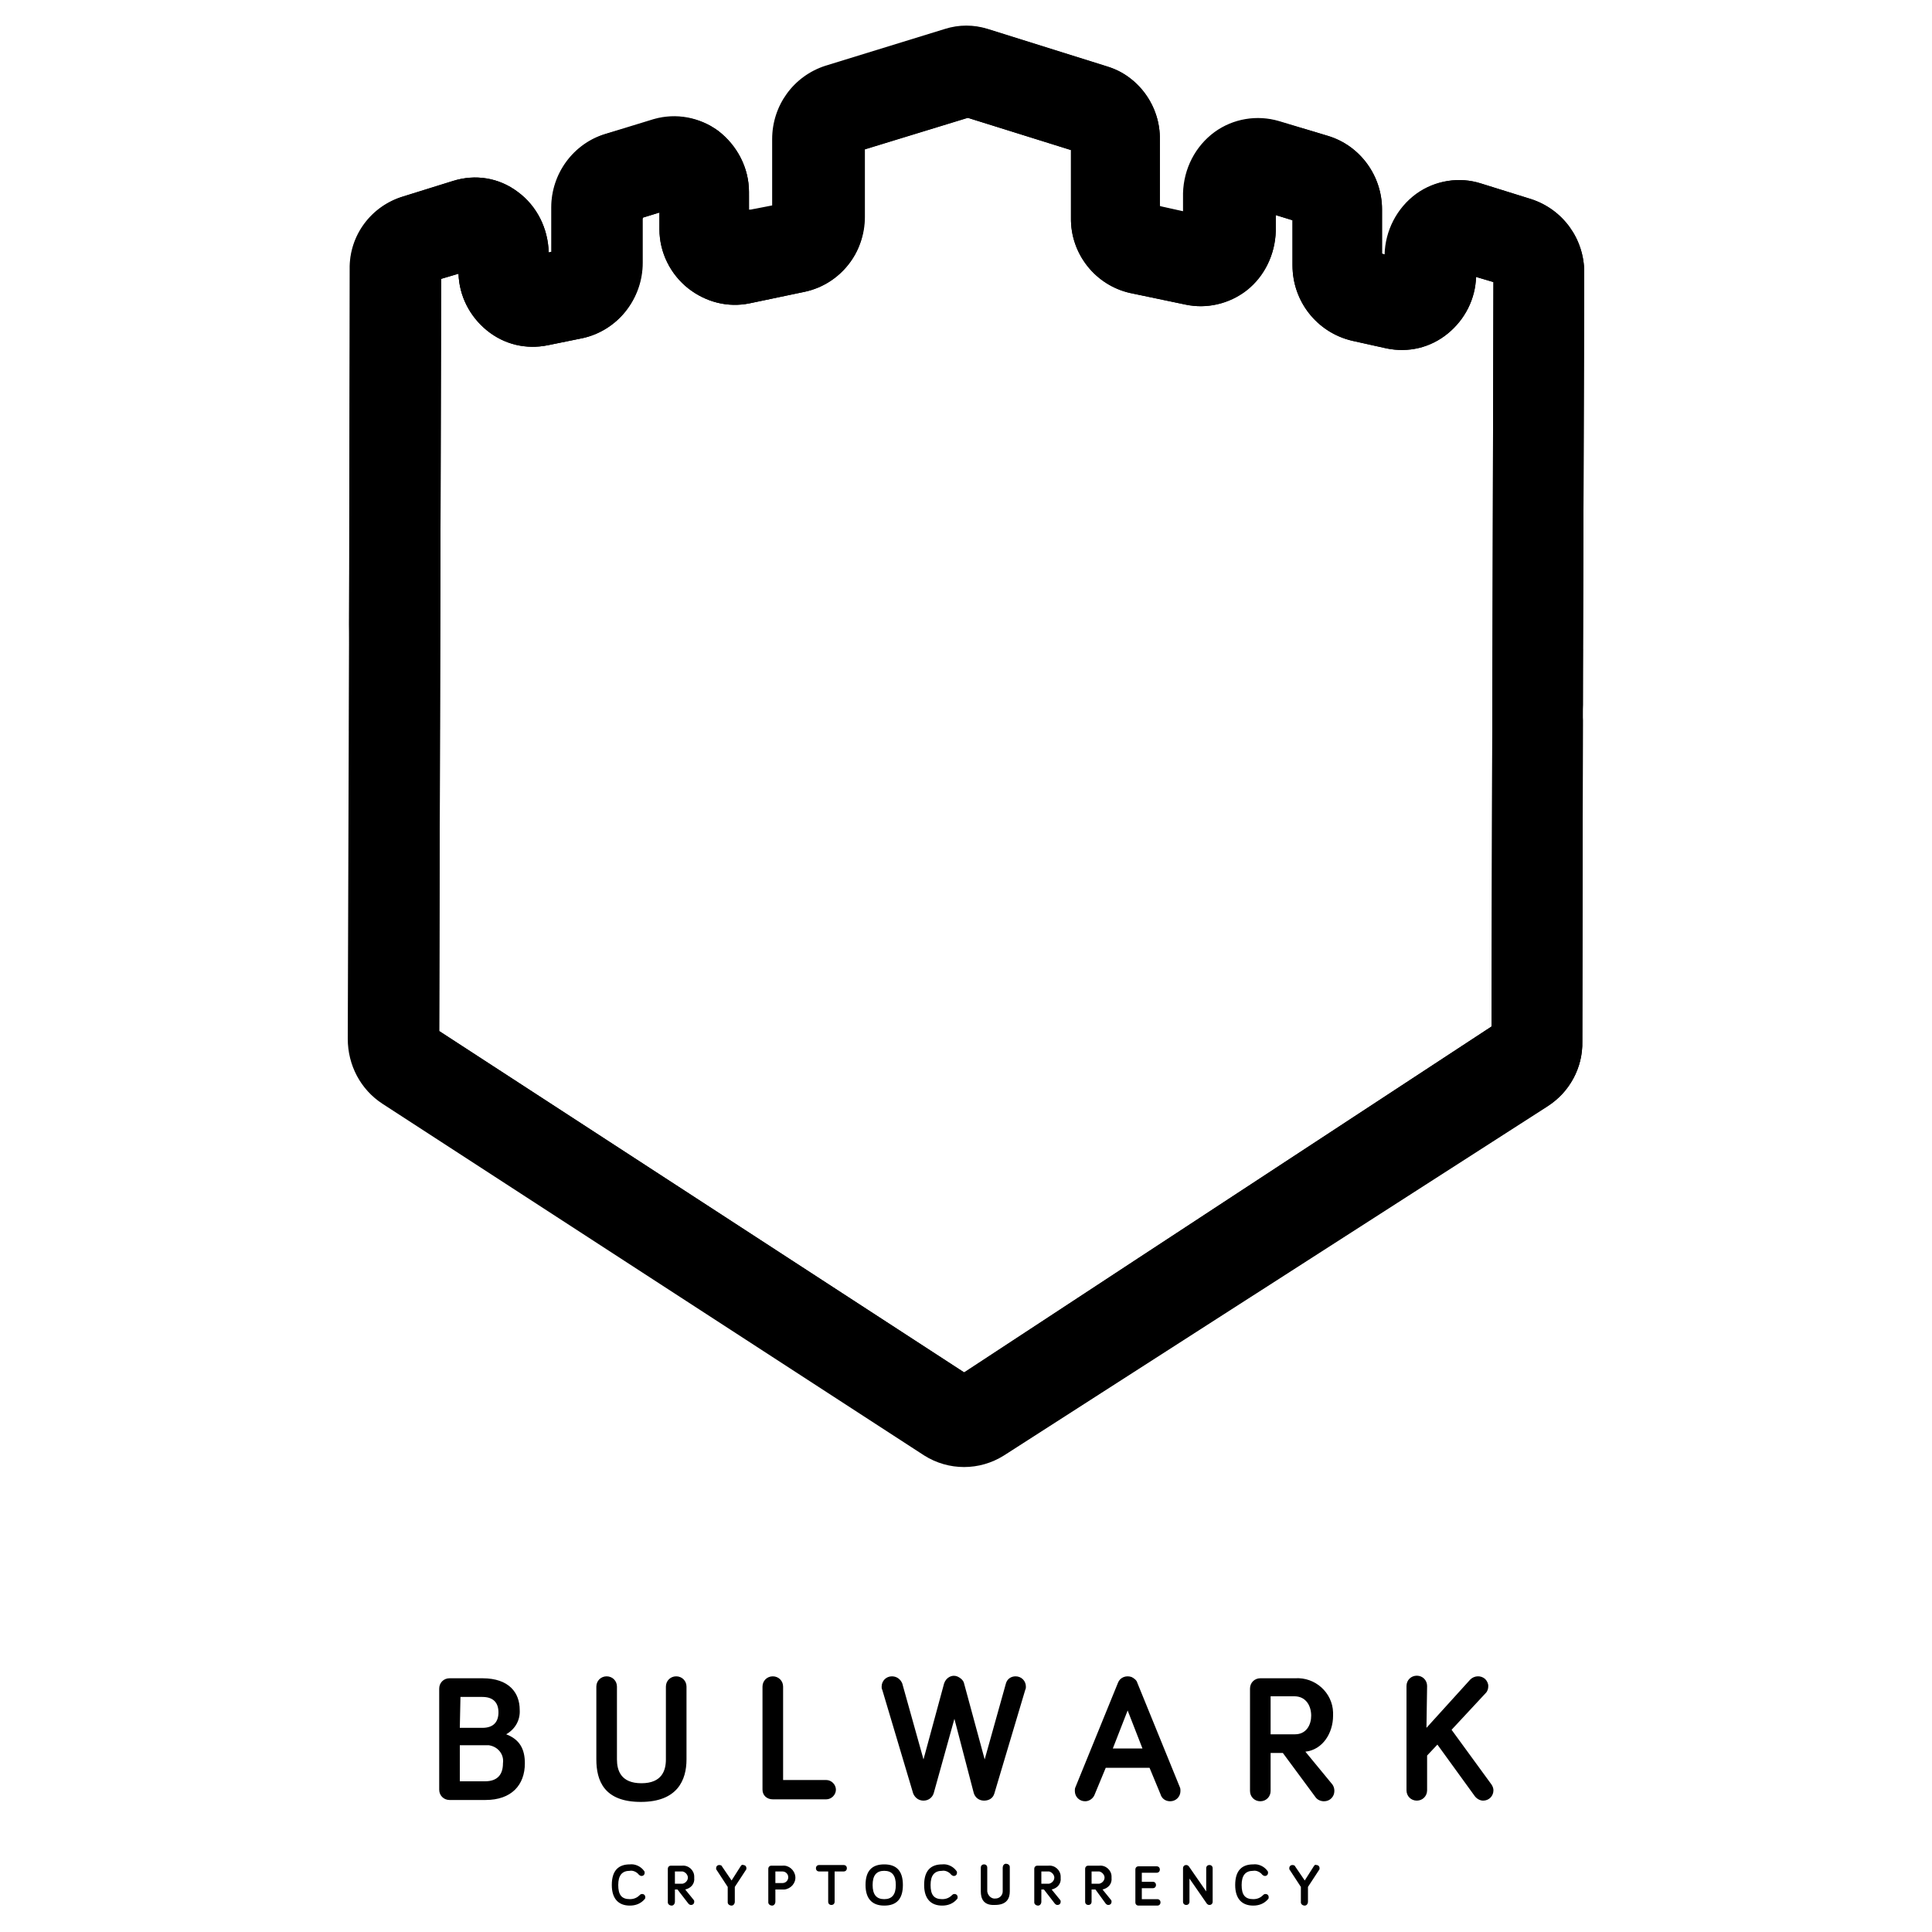
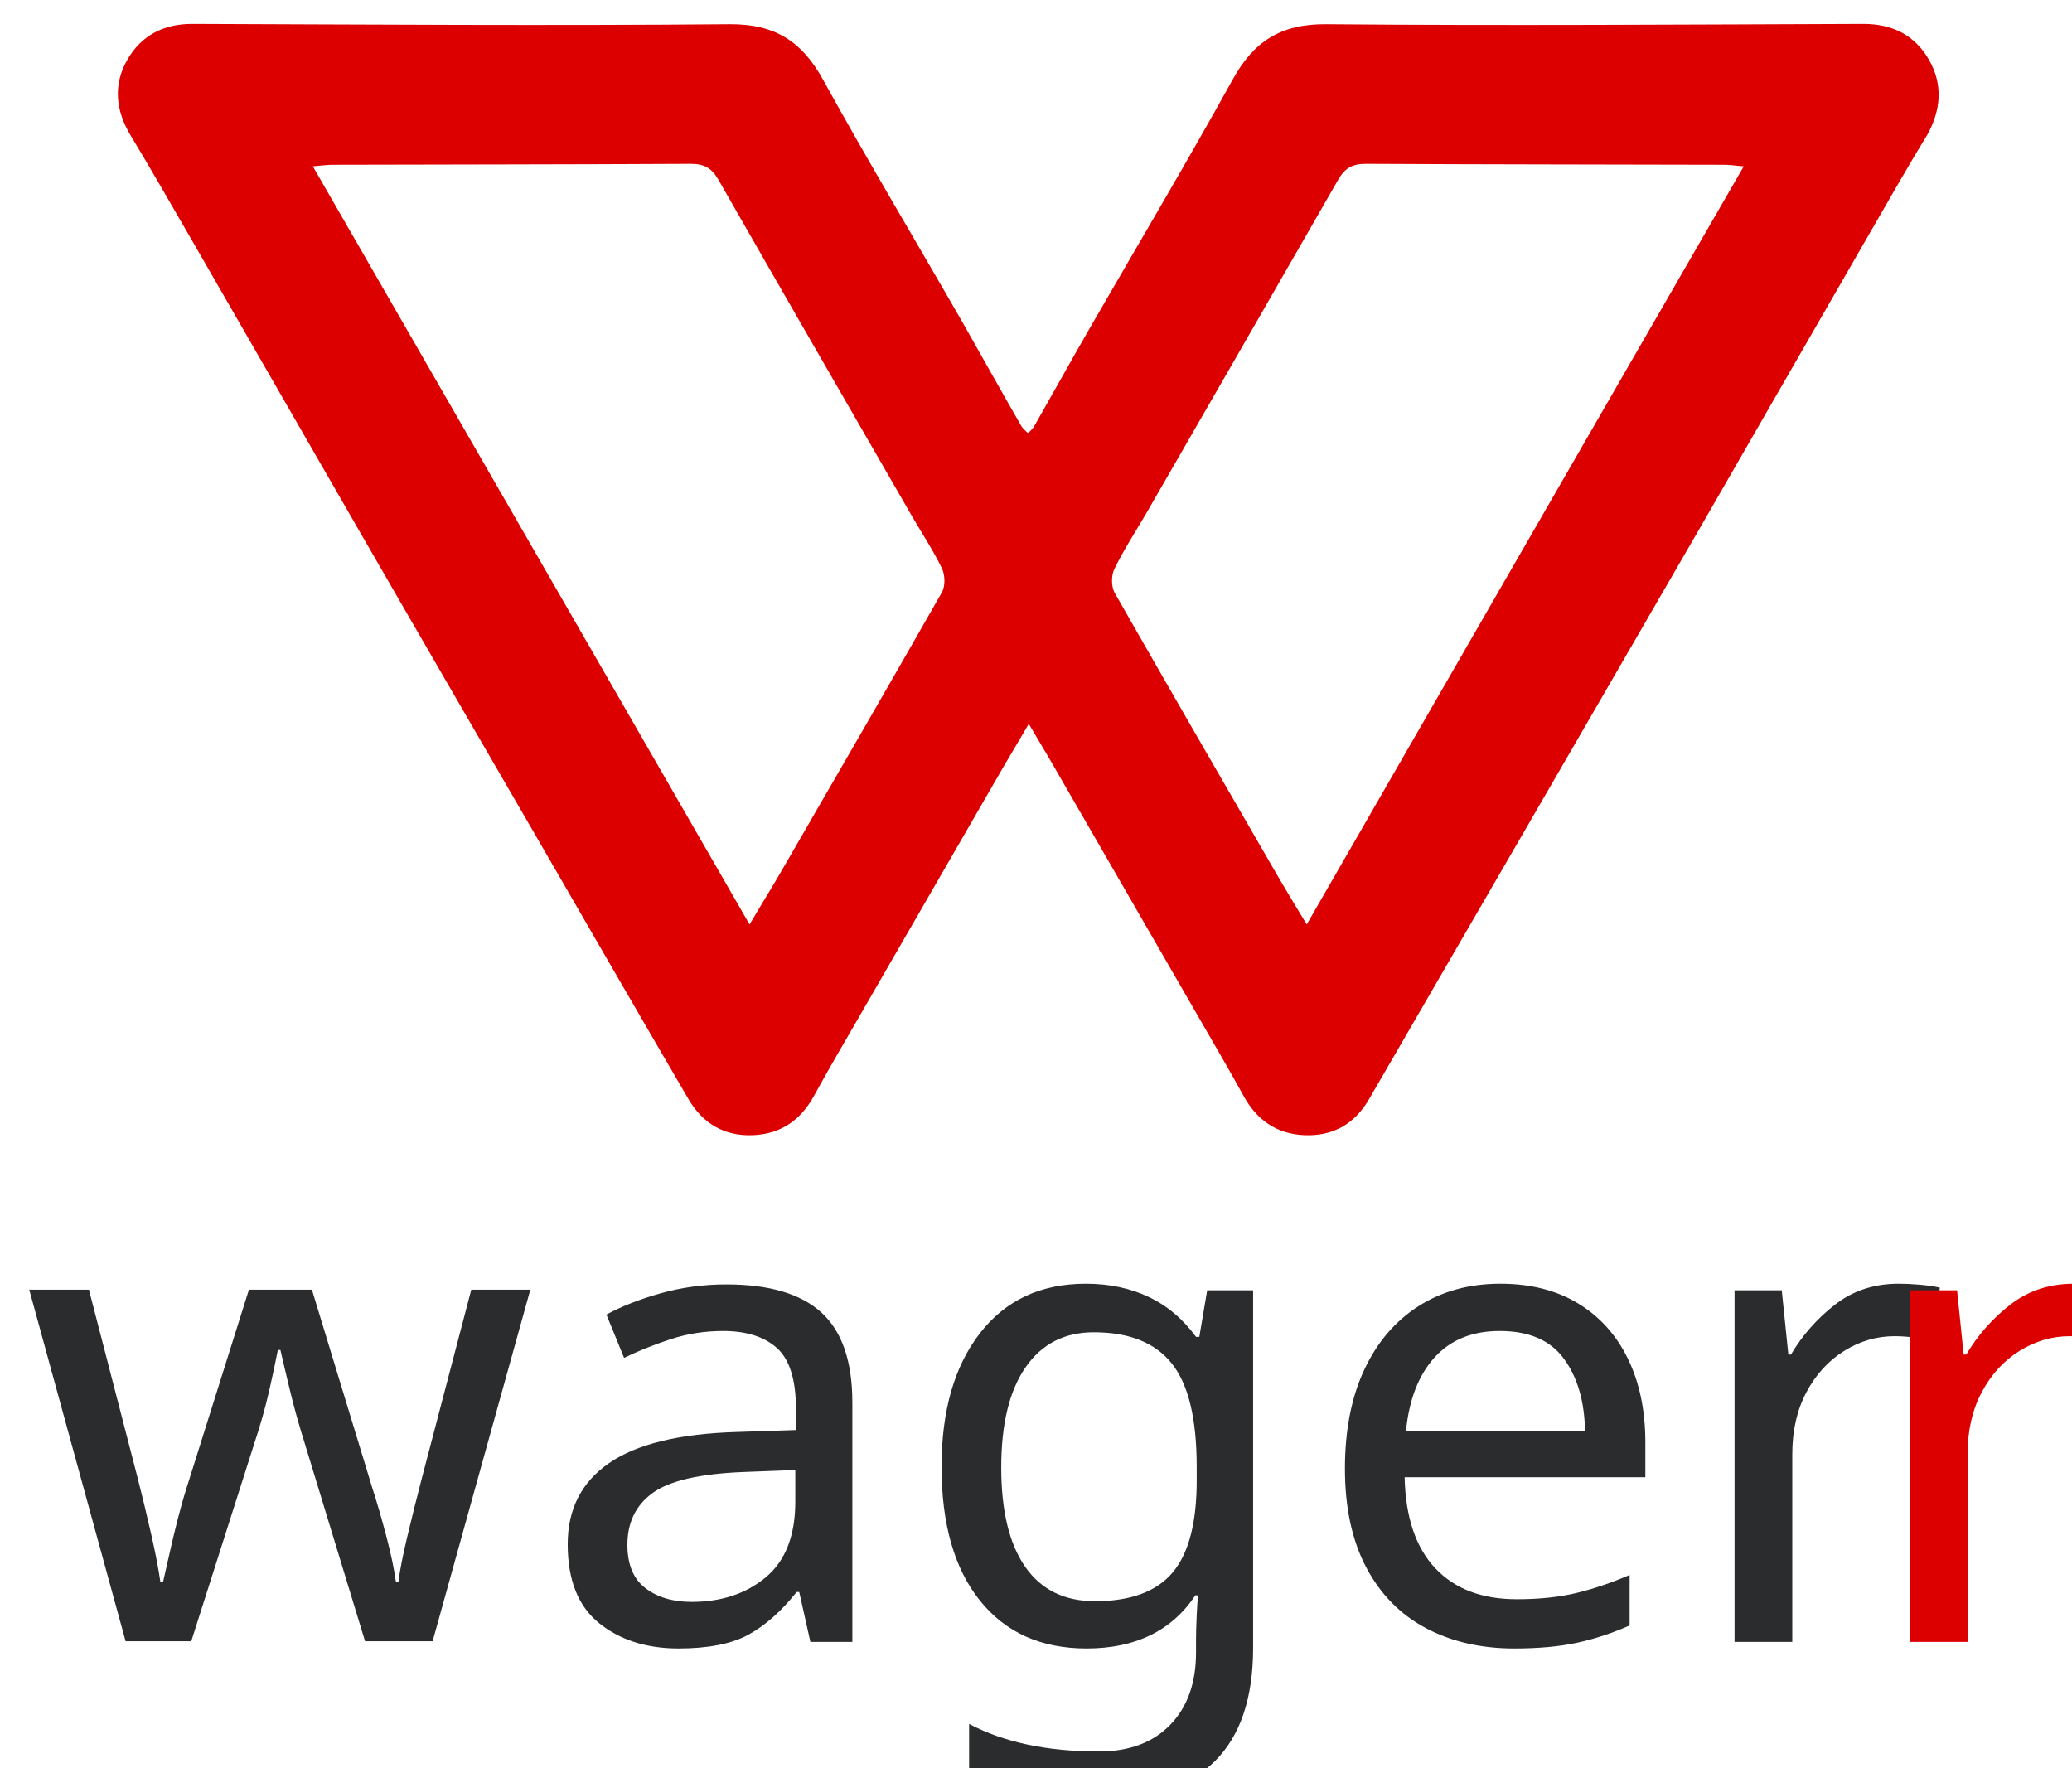
- <svg xmlns="http://www.w3.org/2000/svg" xmlns:xlink="http://www.w3.org/1999/xlink" viewBox="0 0 300 300" enable-background="new 0 0 300 300">
-   <style type="text/css">.st0{clip-path:url(#SVGID_2_);} .st1{opacity:0.19;enable-background:new ;}</style>
-   <g id="Layer_1-2">
-     <path d="M69.8 279.5c-.9 0-1.6-.7-1.6-1.6v-15.7c0-.9.7-1.6 1.6-1.6h5.1c4.2 0 5.8 2.3 5.8 4.9.1 1.6-.7 3-2.1 3.8 2.1.8 2.9 2.3 2.9 4.5 0 3.4-2.1 5.7-6.1 5.7h-5.6zm1.6-11.2h3.5c1.8 0 2.5-1 2.5-2.4s-.7-2.4-2.5-2.4h-3.4l-.1 4.8zm0 8.3h3.9c2 0 2.8-1.1 2.8-2.8.2-1.4-.8-2.6-2.2-2.8h-4.5v5.6zm21.2-3.4v-11.3c0-.9.7-1.6 1.6-1.6s1.6.7 1.6 1.6v11.3c0 1.7.6 3.7 3.8 3.7 3.2 0 3.8-2 3.8-3.7v-11.3c0-.9.7-1.6 1.6-1.6.9 0 1.6.7 1.6 1.6v11.3c0 3.2-1.4 6.6-7.1 6.6s-6.9-3.3-6.9-6.6zm35.7 3.2c.8 0 1.5.7 1.5 1.5s-.7 1.5-1.5 1.5h-8.3c-.9 0-1.6-.6-1.6-1.5v-16c0-.9.7-1.6 1.6-1.6s1.6.7 1.6 1.6v14.5h6.7zm19.9-9.5l-3.2 11.5c-.2.7-.8 1.2-1.6 1.2-.7 0-1.3-.4-1.6-1.1l-4.8-16.1c-.1-.2-.1-.3-.1-.5 0-.9.7-1.6 1.6-1.6.7 0 1.3.4 1.6 1.1l3.3 11.8 3.2-11.8c.3-.9 1.2-1.4 2-1.1.5.2 1 .6 1.1 1.1l3.2 11.8 3.3-11.8c.2-.7.8-1.1 1.5-1.1.9 0 1.6.7 1.6 1.6 0 .2 0 .3-.1.5l-4.8 16.1c-.2.7-.8 1.1-1.6 1.1s-1.4-.5-1.6-1.2l-3-11.5zm23.5 7.6l-1.7 4.1c-.2.6-.8 1.1-1.5 1.1-.9 0-1.6-.7-1.6-1.6 0-.2 0-.4.1-.6l6.6-16.2c.3-.8 1.2-1.2 2.1-.9.4.2.8.5.9.9l6.6 16.2c.1.2.1.4.1.6 0 .9-.7 1.6-1.6 1.6-.7 0-1.3-.4-1.5-1.1l-1.7-4.1h-6.8zm3.4-8.9l-2.3 5.9h4.6l-2.3-5.9zm22.2 6.6v5.9c0 .9-.7 1.6-1.6 1.6s-1.6-.7-1.6-1.6v-15.9c0-.9.7-1.6 1.6-1.6h5.4c3.1-.2 5.8 2.2 5.9 5.3v.5c0 2.7-1.6 5.3-4.3 5.6l4.2 5.1c.2.3.3.6.3 1 0 .9-.7 1.6-1.6 1.6-.5 0-1-.2-1.3-.6l-5.1-6.9h-1.9zm0-8.8v5.9h3.8c1.8 0 2.5-1.4 2.5-2.9s-.8-3-2.6-3h-3.7zm24.2 4.9l6.8-7.5c.6-.6 1.6-.7 2.3-.1.3.3.5.7.5 1.1 0 .4-.1.8-.4 1.1l-5.3 5.7 6.2 8.5c.2.3.3.6.3.9 0 .9-.7 1.6-1.6 1.6-.5 0-1-.3-1.3-.7l-5.8-8-1.6 1.7v5.4c0 .9-.7 1.6-1.6 1.6-.9 0-1.6-.7-1.6-1.6v-16.2c0-.9.7-1.6 1.6-1.6.9 0 1.6.7 1.6 1.6l-.1 6.5zm-151.7 11.2c-.9 0-1.6-.7-1.6-1.6v-15.7c0-.9.7-1.6 1.6-1.6h5.1c4.2 0 5.8 2.3 5.8 4.9.1 1.6-.7 3-2.1 3.8 2.1.8 2.9 2.3 2.9 4.5 0 3.4-2.1 5.7-6.1 5.7h-5.6zm1.6-11.2h3.5c1.8 0 2.5-1 2.5-2.4s-.7-2.4-2.5-2.4h-3.4l-.1 4.8zm0 8.3h3.9c2 0 2.8-1.1 2.8-2.8.2-1.4-.8-2.6-2.2-2.8h-4.5v5.6zm21.2-3.4v-11.3c0-.9.7-1.6 1.6-1.6s1.6.7 1.6 1.6v11.3c0 1.7.6 3.7 3.8 3.7 3.2 0 3.8-2 3.8-3.7v-11.3c0-.9.7-1.6 1.6-1.6.9 0 1.6.7 1.6 1.6v11.3c0 3.2-1.4 6.6-7.1 6.6s-6.9-3.3-6.9-6.6zm35.7 3.2c.8 0 1.5.7 1.5 1.5s-.7 1.5-1.5 1.5h-8.3c-.9 0-1.6-.6-1.6-1.5v-16c0-.9.7-1.6 1.6-1.6s1.6.7 1.6 1.6v14.5h6.7zm19.9-9.5l-3.2 11.5c-.2.7-.8 1.2-1.6 1.2-.7 0-1.3-.4-1.6-1.1l-4.8-16.1c-.1-.2-.1-.3-.1-.5 0-.9.7-1.6 1.6-1.6.7 0 1.3.4 1.6 1.1l3.3 11.8 3.2-11.8c.3-.9 1.2-1.4 2-1.1.5.2 1 .6 1.1 1.1l3.2 11.8 3.3-11.8c.2-.7.8-1.1 1.5-1.1.9 0 1.6.7 1.6 1.6 0 .2 0 .3-.1.5l-4.8 16.1c-.2.7-.8 1.1-1.6 1.1s-1.4-.5-1.6-1.2l-3-11.5zm23.5 7.6l-1.7 4.1c-.2.6-.8 1.1-1.5 1.1-.9 0-1.6-.7-1.6-1.6 0-.2 0-.4.1-.6l6.6-16.2c.3-.8 1.2-1.2 2.1-.9.4.2.8.5.9.9l6.6 16.2c.1.2.1.4.1.6 0 .9-.7 1.6-1.6 1.6-.7 0-1.3-.4-1.5-1.1l-1.7-4.1h-6.8zm3.4-8.9l-2.3 5.9h4.6l-2.3-5.9zm22.2 6.6v5.9c0 .9-.7 1.6-1.6 1.6s-1.6-.7-1.6-1.6v-15.9c0-.9.7-1.6 1.6-1.6h5.4c3.1-.2 5.8 2.2 5.9 5.3v.5c0 2.7-1.6 5.3-4.3 5.6l4.2 5.1c.2.3.3.6.3 1 0 .9-.7 1.6-1.6 1.6-.5 0-1-.2-1.3-.6l-5.1-6.9h-1.9zm0-8.8v5.9h3.8c1.7 0 2.5-1.4 2.5-2.9s-.8-3-2.6-3h-3.7zm24.2 4.9l6.8-7.5c.6-.6 1.6-.7 2.3-.1.3.3.5.7.5 1.1 0 .4-.1.8-.4 1.1l-5.3 5.7 6.2 8.5c.2.3.3.6.3.9 0 .9-.7 1.6-1.6 1.6-.5 0-1-.3-1.3-.7l-5.8-8-1.6 1.7v5.4c0 .9-.7 1.6-1.6 1.6-.9 0-1.6-.7-1.6-1.6v-16.2c0-.9.7-1.6 1.6-1.6.9 0 1.6.7 1.6 1.6l-.1 6.5zm-126.5 24.4c0-2.2 1-3.2 2.8-3.2.8-.1 1.7.3 2.2 1 .1.1.1.2.1.3 0 .3-.2.5-.5.5-.1 0-.3-.1-.4-.2-.3-.4-.9-.7-1.4-.6-1.2 0-1.8.7-1.8 2.2s.5 2.2 1.8 2.2c.6 0 1.1-.2 1.5-.6.1-.1.2-.2.4-.2.3 0 .5.2.5.5 0 .1 0 .2-.1.3-.6.7-1.4 1-2.3 1-1.7 0-2.8-1-2.8-3.2zm9.8.7v1.9c0 .3-.2.6-.5.6s-.6-.2-.6-.5v-5.2c0-.3.2-.5.5-.5h1.7c1-.1 1.9.7 1.9 1.7v.2c.1.9-.5 1.6-1.4 1.8l1.3 1.6c.1.1.1.2.1.3 0 .3-.2.5-.5.5-.2 0-.3-.1-.4-.2l-1.7-2.2h-.4zm0-2.8v1.9h1.2c.5-.1.9-.6.8-1.1-.1-.4-.4-.7-.8-.8h-1.2zm8.8 1.4l1.4-2.2c.1-.2.3-.3.4-.2.3 0 .5.2.5.5 0 .1 0 .2-.1.3l-1.7 2.6v2.3c0 .3-.2.6-.5.6s-.6-.2-.6-.5v-2.4l-1.7-2.6c-.1-.1-.1-.2-.1-.3 0-.3.2-.5.5-.5.2 0 .4.1.4.2l1.5 2.2zm6.8 1.4v1.9c0 .3-.2.6-.5.6s-.6-.2-.6-.5v-5.2c0-.3.2-.5.5-.5h1.7c1-.1 1.9.7 2 1.7s-.7 1.9-1.7 2h-1.4zm0-2.8v1.8h1.1c.5 0 .9-.4.9-.9s-.4-.9-.9-.9h-1.1zm9.2 0v4.7c0 .3-.2.5-.5.5s-.5-.2-.5-.5v-4.7h-1.4c-.3 0-.5-.2-.5-.5s.2-.5.5-.5h3.8c.3 0 .5.2.5.5s-.2.5-.5.5h-1.4zm4.8 2.1c0-2.2 1-3.2 2.9-3.2s2.9 1 2.9 3.2-1 3.2-2.9 3.2-2.9-1.1-2.9-3.2zm1.1 0c0 1.5.6 2.2 1.8 2.2s1.8-.7 1.8-2.2c0-1.5-.6-2.2-1.8-2.2s-1.8.7-1.8 2.2zm8 0c0-2.2 1-3.2 2.8-3.2.8-.1 1.7.3 2.2 1 .1.1.1.2.1.3 0 .3-.2.5-.5.5-.1 0-.3-.1-.4-.2-.3-.4-.9-.7-1.4-.6-1.2 0-1.8.7-1.8 2.2s.5 2.2 1.8 2.2c.6 0 1.1-.2 1.5-.6.1-.1.2-.2.4-.2.3 0 .5.2.5.5 0 .1 0 .2-.1.3-.6.7-1.4 1-2.3 1-1.7 0-2.8-1-2.8-3.2zm8.8 1v-3.7c0-.3.2-.5.5-.5s.5.2.5.5v3.7c.1.7.7 1.2 1.3 1.1.6 0 1.1-.5 1.1-1.1v-3.7c0-.3.2-.6.5-.6s.6.2.6.5v3.8c0 1-.4 2.1-2.3 2.1-1.8.1-2.2-1-2.2-2.1zm9.4-.3v1.9c0 .3-.2.6-.5.6s-.6-.2-.6-.5v-5.2c0-.3.2-.5.5-.5h1.7c1-.1 1.9.7 1.9 1.7v.2c.1.9-.5 1.6-1.4 1.8l1.3 1.6c.1.1.1.2.1.3 0 .3-.2.5-.5.5-.2 0-.3-.1-.4-.2l-1.7-2.2h-.4zm0-2.8v1.9h1.2c.5-.1.9-.6.8-1.1-.1-.4-.4-.7-.8-.8h-1.2zm7.8 2.8v1.9c0 .3-.2.5-.5.5s-.5-.2-.5-.5v-5.1c0-.3.2-.5.5-.5h1.7c1-.1 1.9.7 1.9 1.7v.2c.1.9-.5 1.6-1.4 1.8l1.3 1.6c.1.1.1.2.1.3 0 .3-.2.5-.5.5-.2 0-.3-.1-.4-.2l-1.6-2.2h-.6zm0-2.8v1.9h1.2c.5-.1.9-.6.8-1.1-.1-.4-.4-.7-.8-.8h-1.2zm7.8 1.6h1.7c.3 0 .5.2.5.5s-.2.5-.5.5h-1.7v1.7h2.4c.3 0 .5.2.5.5s-.2.5-.5.5h-2.9c-.3 0-.5-.2-.5-.5v-5.1c0-.3.2-.5.5-.5h2.8c.3 0 .5.2.5.5s-.2.5-.5.5h-2.3v1.4zm11-2.1v5.2c0 .3-.2.5-.5.5-.2 0-.3-.1-.4-.2l-2.7-3.9v3.6c0 .3-.2.5-.5.5s-.5-.2-.5-.5v-5.2c0-.3.2-.5.5-.5.2 0 .3.1.4.2l2.7 3.9v-3.6c0-.3.2-.5.5-.5s.5.2.5.5zm3.5 2.6c0-2.2 1-3.2 2.8-3.2.8-.1 1.7.3 2.2 1 .1.1.1.2.1.3 0 .3-.2.5-.5.5-.1 0-.3-.1-.4-.2-.3-.4-.9-.7-1.4-.6-1.2 0-1.8.7-1.8 2.2s.5 2.2 1.8 2.2c.6 0 1.1-.2 1.5-.6.1-.1.2-.2.4-.2.3 0 .5.2.5.5 0 .1 0 .2-.1.3-.6.7-1.4 1-2.3 1-1.7 0-2.8-1-2.8-3.2zm10.8-.7l1.4-2.2c.1-.2.3-.3.4-.2.3 0 .5.2.5.5 0 .1 0 .2-.1.3l-1.7 2.6v2.3c0 .3-.2.6-.5.6s-.6-.2-.6-.5v-2.4l-1.7-2.6c-.1-.1-.1-.2-.1-.3 0-.3.2-.5.5-.5.2 0 .4.1.4.2l1.5 2.2zm35.1-261.1l-7.7-2.4c-3.4-1.1-7.2-.5-10.1 1.6-3 2.2-4.8 5.7-4.9 9.4l-.4-.1v-6.9c0-5.2-3.4-9.9-8.4-11.4l-7.6-2.3c-3.4-1-7.1-.4-10 1.7-3 2.2-4.8 5.7-4.9 9.5v2.8l-3.6-.8v-10.3c.1-5.2-3.3-9.9-8.2-11.4l-18.5-5.8c-2.2-.7-4.5-.7-6.7 0l-18.5 5.7c-5 1.6-8.3 6.2-8.3 11.4v10.3l-3.6.7v-2.8c0-3.7-1.8-7.2-4.8-9.5-2.9-2.1-6.5-2.8-10-1.8l-7.5 2.3c-5 1.5-8.4 6.2-8.4 11.4v6.9l-.4.1c-.1-3.7-1.8-7.2-4.8-9.4-2.9-2.2-6.6-2.8-10.1-1.7l-7.7 2.4c-5 1.5-8.4 6.1-8.3 11.3l-.1 58.2-.2 61.3c0 4.1 2 7.9 5.4 10.1l84.1 54.6c3.8 2.4 8.6 2.4 12.4 0l84.4-54.2c3.4-2.2 5.5-6 5.4-10.1l.1-57.5.2-61.9c0-5.2-3.3-9.8-8.3-11.4zm-88 182.2l-81.5-53 .3-116.8 2.7-.8c.1 3.4 1.7 6.6 4.4 8.8 2.7 2.2 6.1 3 9.5 2.3l5.4-1.1c5.4-1.2 9.3-6.1 9.3-11.7v-7l2.6-.8v2.6c0 3.6 1.7 7 4.5 9.2 2.7 2.1 6.1 3 9.5 2.3l8.6-1.8c5.5-1.2 9.3-6.1 9.3-11.6v-10.5l16-4.9 16 5v10.5c-.1 5.6 3.8 10.5 9.2 11.7l8.6 1.8c3.3.7 6.8-.1 9.5-2.2 2.8-2.2 4.4-5.6 4.5-9.2v-2.5l2.6.8v7c0 5.6 3.8 10.4 9.2 11.7l5.4 1.2c3.4.7 6.8-.1 9.5-2.3 2.7-2.2 4.3-5.4 4.4-8.8l2.7.8-.3 115.6-81.9 53.7z" />
-     <defs>
-       <path id="SVGID_1_" d="M237.7 30.9l-7.7-2.4c-3.4-1.1-7.2-.5-10.1 1.6-3 2.2-4.8 5.7-4.9 9.4l-.4-.1v-6.9c0-5.2-3.4-9.9-8.4-11.4l-7.6-2.3c-3.4-1-7.1-.4-10 1.7-3 2.2-4.8 5.7-4.9 9.5v2.8l-3.6-.8v-10.3c.1-5.2-3.3-9.9-8.2-11.4l-18.5-5.8c-2.2-.7-4.5-.7-6.7 0l-18.5 5.7c-5 1.6-8.3 6.2-8.3 11.4v10.3l-3.6.7v-2.8c0-3.7-1.8-7.2-4.8-9.5-2.9-2.1-6.5-2.8-10-1.8l-7.5 2.3c-5 1.5-8.4 6.2-8.4 11.4v6.9l-.4.1c-.1-3.7-1.8-7.2-4.8-9.4-2.9-2.2-6.6-2.8-10.1-1.7l-7.7 2.4c-5 1.5-8.4 6.1-8.3 11.3l-.1 58.2-.2 61.3c0 4.1 2 7.9 5.4 10.1l84.1 54.6c3.8 2.4 8.6 2.4 12.4 0l84.4-54.2c3.4-2.2 5.5-6 5.4-10.1l.1-57.5.2-61.9c0-5.2-3.3-9.8-8.3-11.4zm-88 182.2l-81.5-53 .3-116.8 2.7-.8c.1 3.4 1.7 6.6 4.4 8.8 2.7 2.2 6.1 3 9.5 2.3l5.4-1.1c5.4-1.2 9.3-6.1 9.3-11.7v-7l2.6-.8v2.6c0 3.6 1.7 7 4.5 9.2 2.7 2.1 6.1 3 9.5 2.3l8.6-1.8c5.5-1.2 9.3-6.1 9.3-11.6v-10.5l16-4.9 16 5v10.5c-.1 5.6 3.8 10.5 9.2 11.7l8.6 1.8c3.3.7 6.8-.1 9.5-2.2 2.8-2.2 4.4-5.6 4.5-9.2v-2.5l2.6.8v7c0 5.6 3.8 10.4 9.2 11.7l5.4 1.2c3.4.7 6.8-.1 9.5-2.3 2.7-2.2 4.3-5.4 4.4-8.8l2.7.8-.3 115.6-81.9 53.7z" />
-     </defs>
-     <clipPath id="SVGID_2_">
-       <use xlink:href="#SVGID_1_" overflow="visible" />
-     </clipPath>
-     <g class="st0">
-       <path d="M237.8 30.9l-7.7-2.4c-3.4-1.1-7.2-.5-10.1 1.6-3 2.2-4.8 5.7-4.9 9.4l-.4-.1v-6.9c0-5.2-3.4-9.9-8.4-11.4l-7.6-2.2c-3.4-1-7.1-.4-10 1.7-3 2.2-4.8 5.7-4.9 9.5v2.8l-3.6-.8.1-10.3c.1-5.2-3.3-9.9-8.2-11.4l-18.5-5.8c-2.2-.7-4.5-.7-6.7 0l-18.5 5.7c-5 1.6-8.3 6.2-8.3 11.4v10.3l-3.6.7v-2.8c0-3.7-1.8-7.2-4.8-9.5-2.9-2.1-6.5-2.8-10-1.8l-7.6 2.2c-5 1.5-8.4 6.2-8.4 11.4v6.9l-.4.1c-.1-3.7-1.8-7.2-4.8-9.4-2.9-2.2-6.6-2.8-10.1-1.7l-7.7 2.4c-5 1.5-8.4 6.1-8.3 11.3l-.2 58.2c.1-37.4 14.2-56.6 14.2-56.6l2.7-.8c.1 3.4 1.7 6.6 4.4 8.8 2.7 2.2 6.1 3 9.5 2.3l5.4-1.1c5.4-1.2 9.3-6.1 9.3-11.6v-7l2.6-.8v2.6c0 3.6 1.7 7 4.5 9.2 2.7 2.1 6.1 3 9.5 2.3l8.6-1.8c5.5-1.2 9.3-6.1 9.3-11.6v-10.7l16-4.9 16 5v10.5c-.1 5.6 3.8 10.5 9.2 11.7l8.6 1.8c3.3.7 6.8-.1 9.5-2.2 2.8-2.2 4.5-5.6 4.6-9.2v-2.5l2.6.8v7c0 5.6 3.8 10.4 9.2 11.7l5.4 1.2c3.4.7 6.8-.1 9.5-2.3 2.7-2.2 4.3-5.4 4.4-8.8l2.7.8-.3 116.8s14.2-19 14.3-56.4l.2-61.9c-.1-5.2-3.4-9.8-8.3-11.4zm-88 182.2l-81.5-53 .2-116.8s-14.1 19.3-14.2 56.6l-.1 61.2c0 4.1 2 7.9 5.4 10.1l84.1 54.6c3.8 2.4 8.6 2.4 12.4 0l84.4-54.2c3.4-2.2 5.5-6 5.4-10.1l.1-57.5c-.1 37.4-14.3 55.2-14.3 55.2l-81.9 53.9z" />
-       <circle class="st1" cx="60.8" cy="53.6" r="60.2" />
-       <circle class="st1" cx="239.2" cy="160.6" r="60.2" />
-     </g>
+ <svg xmlns="http://www.w3.org/2000/svg" version="1.1" id="Layer_1" x="0px" y="0px" viewBox="0 0 659 562" style="enable-background:new 0 0 659 562;" xml:space="preserve">
+   <style type="text/css">
+ 	.st0{fill:#DD0000;}
+ 	.st1{fill:#2B2C2D;}
+ 	.st2{font-family:'Sansation-Bold';}
+ 	.st3{font-size:208.607px;}
+ </style>
+   <g>
+     <path class="st0" d="M613.5,19c-4.4-7.7-11.5-11.4-20.8-11.4c-57,0.2-114,0.6-171,0.1c-14.4-0.1-23,5.5-29.7,17.7   c-14.4,26-29.6,51.6-44.5,77.4c-6.3,10.9-12.4,21.9-18.6,32.8c-0.5,0.8-1.2,1.5-2,2.1c-0.7-0.7-1.5-1.3-2-2.1   c-6.3-10.9-12.4-21.9-18.6-32.8c-14.8-25.8-30.1-51.3-44.5-77.4c-6.7-12.2-15.3-17.8-29.7-17.7c-57,0.5-114,0.1-171-0.1   C52,7.6,44.9,11.3,40.5,19c-4.5,7.8-3.8,16,1,24c6.6,10.9,12.9,22,19.3,33c17.6,30.5,35.1,61,52.7,91.5   c18.5,32.1,37.1,64.1,55.7,96.2c16.6,28.7,33.1,57.3,49.8,85.9c4.6,7.8,11.5,11.8,20.6,11.4c8.9-0.4,15.2-4.9,19.4-12.7   c4.3-7.8,8.8-15.6,13.3-23.3c14.8-25.6,29.6-51.3,44.4-76.9c3.3-5.8,6.8-11.5,10.5-17.9c3.8,6.4,7.2,12.1,10.5,17.9   c14.8,25.6,29.6,51.3,44.4,76.9c4.5,7.8,9,15.5,13.3,23.3c4.2,7.8,10.5,12.3,19.4,12.7c9.1,0.4,16-3.5,20.6-11.4   c16.6-28.6,33.2-57.3,49.8-85.9c18.6-32.1,37.1-64.1,55.7-96.2c17.6-30.5,35.1-61,52.7-91.5c6.4-11,12.6-22.1,19.3-33   C617.4,35,618,26.8,613.5,19z M299.5,188.5c-16.7,29.3-33.6,58.5-50.5,87.7c-3.2,5.6-6.6,11-10.6,17.8   c-46.5-80.7-92.5-160.6-138.9-241.1c2.6-0.2,4.4-0.5,6.2-0.5c38-0.1,76-0.1,114-0.3c4.2,0,6.6,1.3,8.7,4.9   c20.3,35.5,40.7,70.8,61.1,106.2c3.4,5.9,7.2,11.6,10.1,17.6C300.6,182.9,300.7,186.5,299.5,188.5z M415.6,294   c-4-6.7-7.4-12.2-10.6-17.8c-16.9-29.2-33.8-58.4-50.5-87.7c-1.1-2-1.1-5.6,0-7.7c3-6.1,6.7-11.8,10.1-17.6   C385,127.8,405.4,92.4,425.7,57c2.1-3.6,4.5-4.9,8.7-4.9c38,0.2,76,0.2,114,0.3c1.8,0,3.5,0.3,6.2,0.5   C508.1,133.4,462.1,213.3,415.6,294z" />
  </g>
+   <text transform="matrix(1 0 0 1 7 522.1533)">
+     <tspan x="0" y="0" class="st1 st2 st3">wager</tspan>
+     <tspan x="582.7" y="0" class="st0 st2 st3">r</tspan>
+   </text>
</svg>
